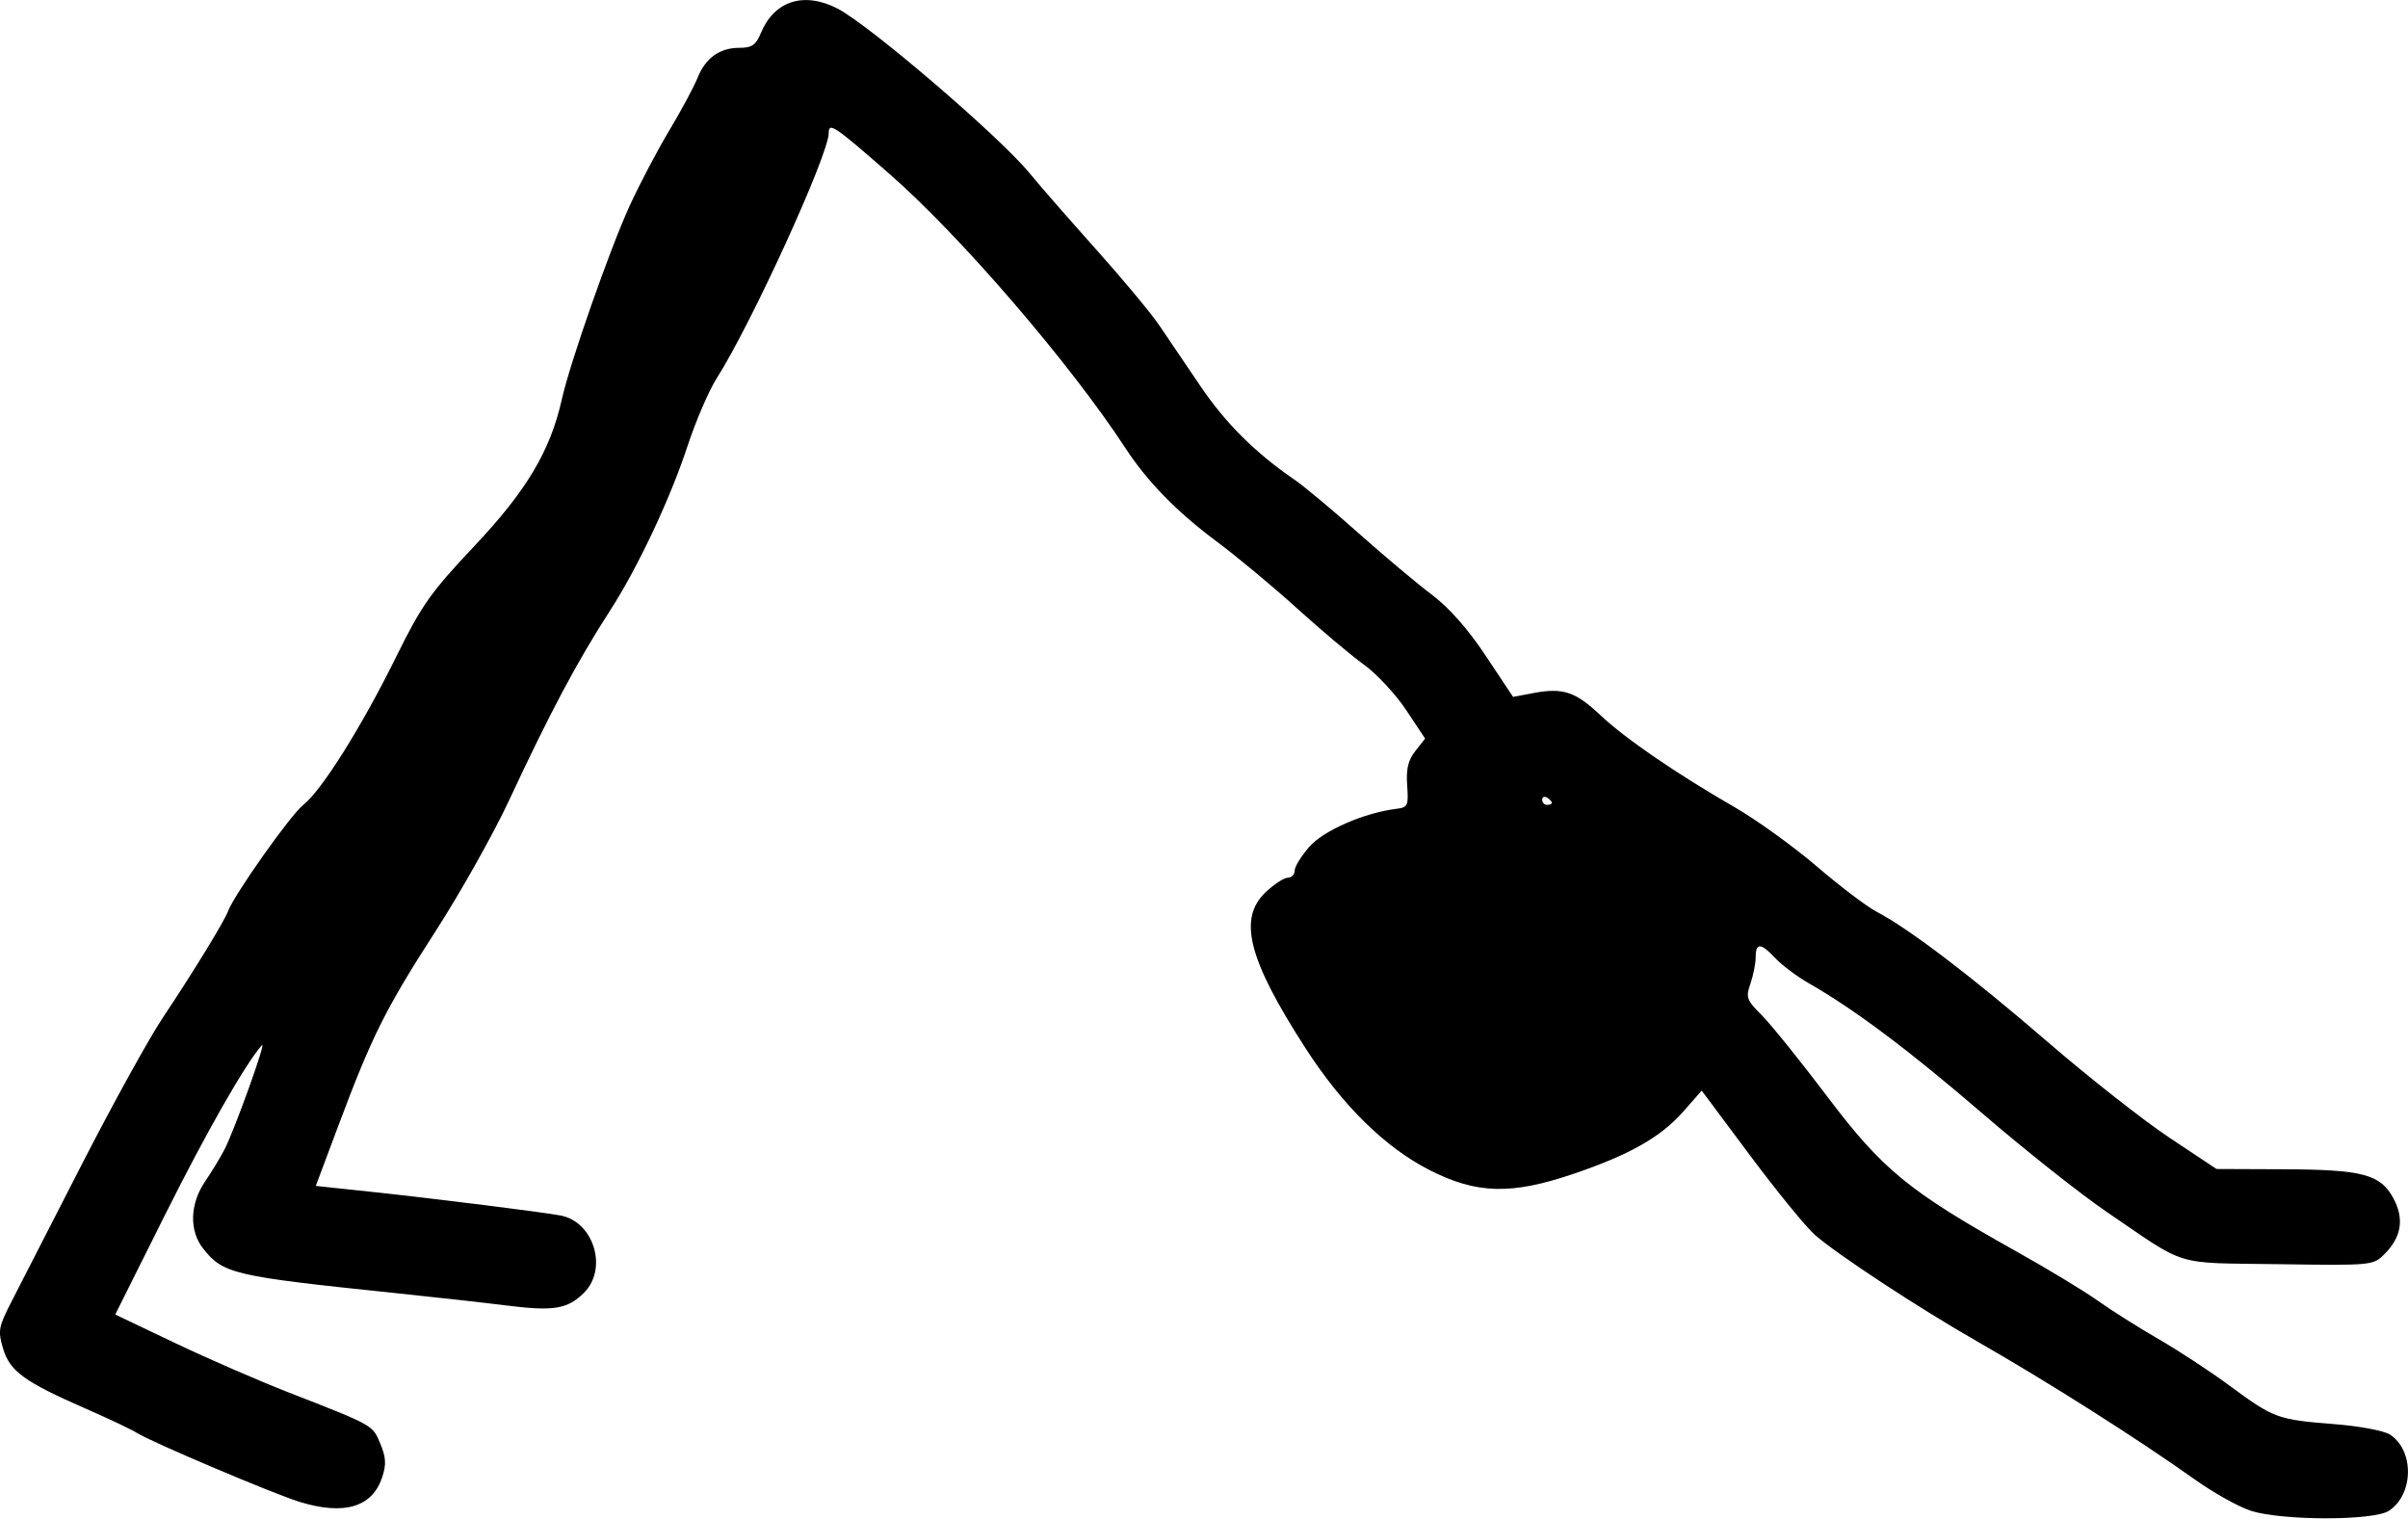
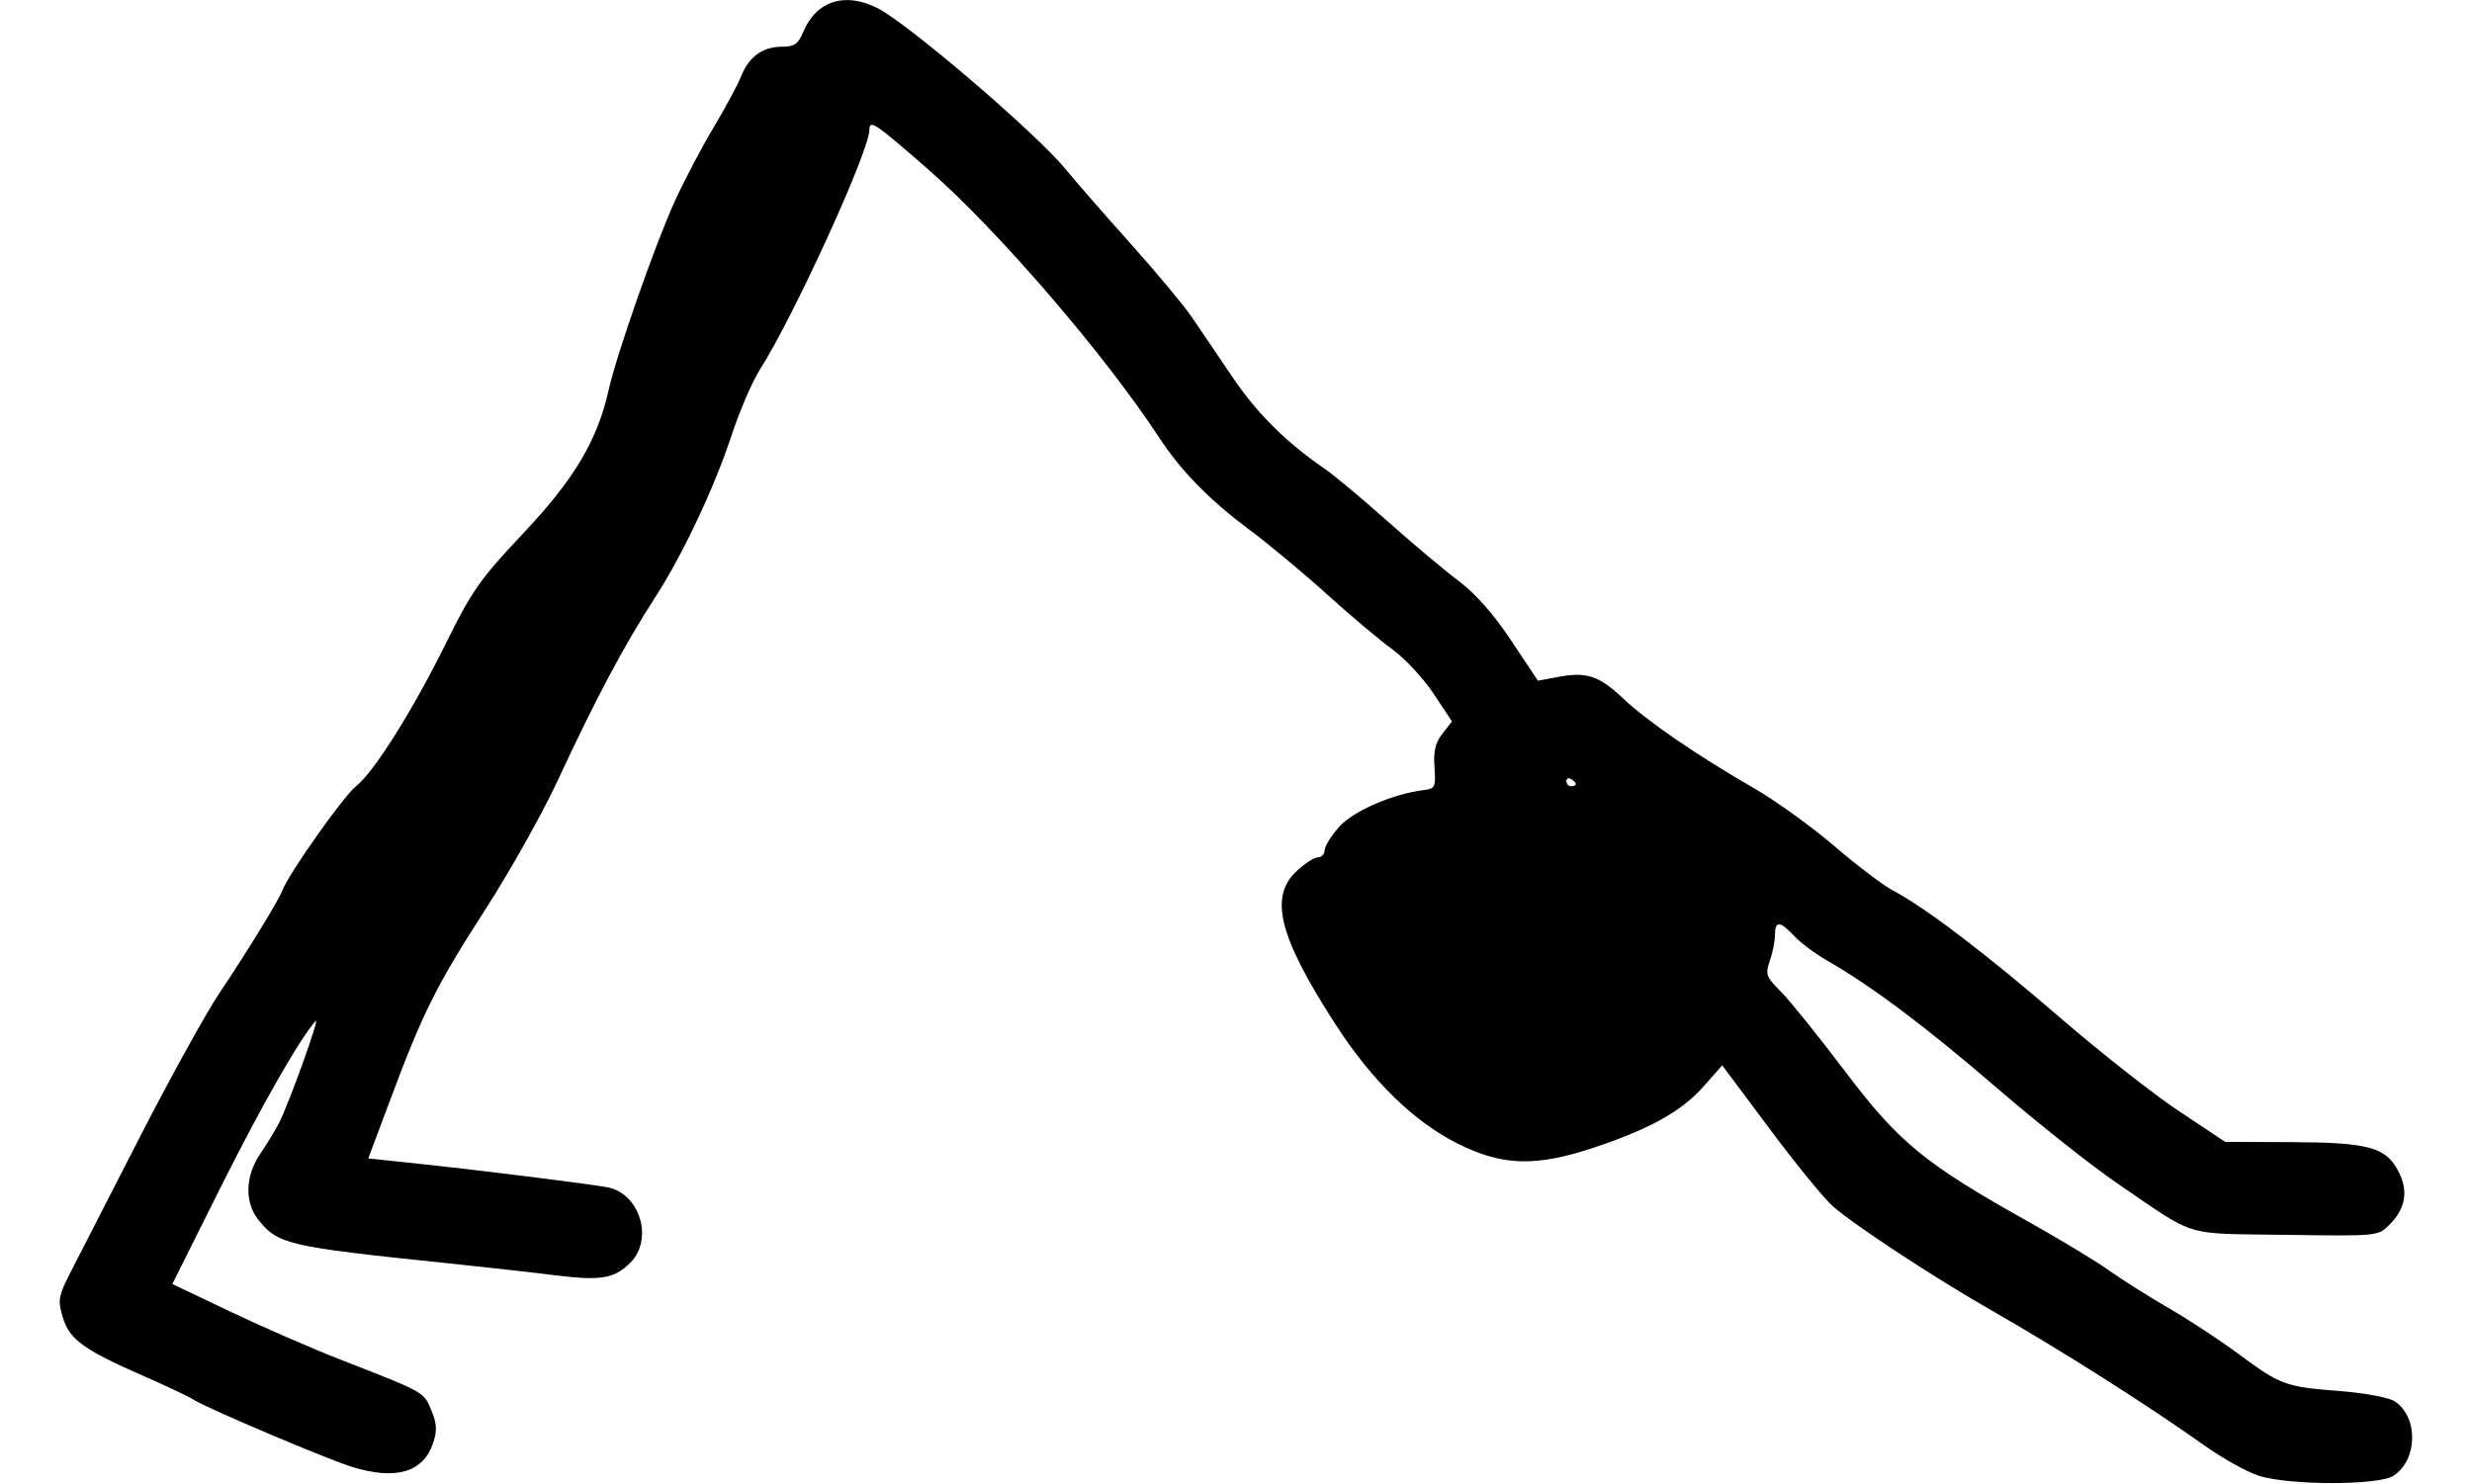
- <svg xmlns="http://www.w3.org/2000/svg" width="168.598" height="106.299" id="svg2983" version="1.1">
+ <svg xmlns="http://www.w3.org/2000/svg" width="177.165" height="106.299" id="svg2983" version="1.1">
  <defs id="defs2985" />
-   <g id="layer1" transform="translate(-423.6711,-559.6832)">
-     <path style="fill:#000000" d="m 581.262,665.456 c -0.841,-0.268 -2.6,-1.249 -3.908,-2.18 -4.034,-2.87 -10.287,-6.836 -15.292,-9.699 -4.067,-2.326 -9.757,-6.064 -11.321,-7.436 -0.62,-0.544 -2.656,-3.039 -4.526,-5.544 l -3.398,-4.555 -1.301,1.478 c -1.568,1.782 -3.782,3.033 -7.724,4.365 -4.315,1.459 -6.728,1.394 -10.009,-0.269 -3.106,-1.574 -6.108,-4.518 -8.691,-8.522 -4.047,-6.273 -4.766,-9.115 -2.776,-10.974 0.58,-0.542 1.269,-0.986 1.529,-0.986 0.261,0 0.474,-0.224 0.474,-0.498 0,-0.274 0.466,-1.028 1.035,-1.676 0.999,-1.137 3.85,-2.376 6.101,-2.65 0.785,-0.096 0.841,-0.22 0.74,-1.641 -0.081,-1.144 0.066,-1.76 0.574,-2.406 l 0.683,-0.868 -1.331,-2.004 c -0.732,-1.102 -2.061,-2.53 -2.953,-3.172 -0.892,-0.642 -2.998,-2.415 -4.68,-3.939 -1.682,-1.524 -4.24,-3.651 -5.685,-4.726 -2.733,-2.034 -4.818,-4.173 -6.332,-6.493 -3.861,-5.917 -11.551,-14.855 -16.52,-19.199 -3.88,-3.393 -4.256,-3.645 -4.256,-2.862 0,1.505 -5.423,13.375 -7.843,17.168 -0.548,0.859 -1.47,3 -2.047,4.757 -1.215,3.696 -3.488,8.519 -5.435,11.531 -2.282,3.531 -4.215,7.164 -7.045,13.242 -1.088,2.336 -3.406,6.465 -5.152,9.175 -3.51,5.447 -4.458,7.342 -6.8,13.593 l -1.592,4.248 3.77,0.401 c 4.475,0.476 12.278,1.452 13.399,1.677 2.312,0.463 3.288,3.726 1.614,5.4 -1.143,1.143 -2.128,1.308 -5.369,0.901 -1.549,-0.195 -5.11,-0.592 -7.913,-0.883 -11.284,-1.171 -11.991,-1.335 -13.393,-3.117 -0.979,-1.245 -0.925,-3.117 0.136,-4.68 0.465,-0.685 1.077,-1.693 1.359,-2.239 0.715,-1.383 2.991,-7.726 2.623,-7.312 -1.161,1.309 -3.902,6.114 -6.83,11.976 l -3.437,6.88 4.164,1.984 c 2.29,1.091 5.846,2.64 7.902,3.442 6.061,2.364 5.942,2.298 6.492,3.615 0.4,0.956 0.428,1.456 0.134,2.347 -0.693,2.101 -2.65,2.688 -5.776,1.733 -1.779,-0.544 -10.385,-4.19 -11.384,-4.823 -0.374,-0.237 -1.979,-0.999 -3.568,-1.694 -4.329,-1.893 -5.338,-2.624 -5.814,-4.21 -0.376,-1.254 -0.33,-1.51 0.597,-3.319 0.552,-1.078 2.768,-5.4 4.923,-9.606 2.156,-4.205 4.702,-8.817 5.659,-10.249 2.099,-3.14 4.29,-6.715 4.561,-7.443 0.437,-1.175 4.383,-6.755 5.268,-7.45 1.296,-1.018 4.089,-5.469 6.513,-10.378 1.793,-3.631 2.405,-4.498 5.484,-7.764 3.652,-3.874 5.309,-6.658 6.116,-10.272 0.573,-2.568 3.365,-10.53 4.755,-13.56 0.687,-1.497 1.935,-3.867 2.773,-5.267 0.838,-1.4 1.724,-3.049 1.969,-3.663 0.556,-1.397 1.548,-2.11 2.934,-2.11 0.874,0 1.152,-0.191 1.5,-1.031 0.936,-2.26 3.009,-2.926 5.361,-1.721 2.216,1.135 11.348,8.958 13.445,11.518 0.721,0.88 2.816,3.281 4.657,5.337 1.841,2.056 3.817,4.426 4.392,5.267 0.575,0.841 1.885,2.776 2.913,4.299 1.757,2.605 3.864,4.702 6.607,6.575 0.654,0.447 2.658,2.12 4.454,3.719 1.796,1.599 4.106,3.54 5.135,4.313 1.224,0.92 2.533,2.402 3.787,4.287 l 1.917,2.881 1.443,-0.271 c 2.048,-0.385 2.932,-0.092 4.672,1.552 1.727,1.632 5.295,4.077 9.41,6.45 1.531,0.883 4.113,2.744 5.737,4.136 1.624,1.392 3.507,2.819 4.182,3.171 2.257,1.176 6.695,4.552 11.972,9.108 2.875,2.483 6.714,5.503 8.531,6.711 l 3.303,2.197 4.682,0.019 c 5.562,0.023 6.803,0.351 7.708,2.04 0.769,1.435 0.564,2.707 -0.628,3.899 -0.796,0.796 -0.858,0.802 -7.419,0.707 -7.459,-0.108 -6.291,0.248 -12.037,-3.666 -1.832,-1.247 -5.727,-4.333 -8.657,-6.856 -5.144,-4.43 -8.974,-7.304 -12.174,-9.136 -0.841,-0.481 -1.9,-1.272 -2.353,-1.757 -1.02,-1.092 -1.385,-1.114 -1.385,-0.083 0,0.439 -0.165,1.273 -0.367,1.853 -0.338,0.97 -0.275,1.146 0.794,2.215 0.639,0.639 2.707,3.207 4.596,5.708 3.864,5.115 5.698,6.616 13.227,10.828 2.204,1.233 4.772,2.787 5.707,3.454 0.934,0.667 2.846,1.874 4.248,2.683 1.402,0.808 3.651,2.284 4.998,3.279 3.061,2.261 3.351,2.367 7.263,2.672 1.798,0.14 3.527,0.463 3.947,0.737 1.71,1.117 1.663,4.195 -0.081,5.337 -1.069,0.7 -7.47,0.699 -9.671,-0.003 z m -48.933,-49.568 c 0,-0.082 -0.153,-0.244 -0.34,-0.36 -0.187,-0.116 -0.34,-0.048 -0.34,0.15 0,0.198 0.153,0.36 0.34,0.36 0.187,0 0.34,-0.068 0.34,-0.15 z" id="path3002" />
+   <g id="layer1" transform="translate(-423.6711,-559.6831)">
+     <path style="fill:#000000" d="m 585.545,665.456 c -0.841,-0.268 -2.6,-1.249 -3.908,-2.18 -4.034,-2.87 -10.287,-6.836 -15.292,-9.699 -4.067,-2.326 -9.757,-6.064 -11.321,-7.436 -0.62,-0.544 -2.656,-3.039 -4.526,-5.544 l -3.398,-4.555 -1.301,1.478 c -1.568,1.782 -3.782,3.033 -7.724,4.365 -4.315,1.459 -6.728,1.394 -10.009,-0.269 -3.106,-1.574 -6.108,-4.518 -8.691,-8.522 -4.047,-6.273 -4.766,-9.115 -2.776,-10.974 0.58,-0.542 1.269,-0.986 1.529,-0.986 0.261,0 0.474,-0.224 0.474,-0.498 0,-0.274 0.466,-1.028 1.035,-1.676 0.999,-1.137 3.85,-2.376 6.101,-2.65 0.785,-0.096 0.841,-0.22 0.74,-1.641 -0.081,-1.144 0.066,-1.76 0.574,-2.406 l 0.683,-0.868 -1.331,-2.004 c -0.732,-1.102 -2.061,-2.53 -2.953,-3.172 -0.892,-0.642 -2.998,-2.415 -4.68,-3.939 -1.682,-1.524 -4.24,-3.651 -5.685,-4.726 -2.733,-2.034 -4.818,-4.173 -6.332,-6.493 -3.861,-5.917 -11.551,-14.855 -16.52,-19.199 -3.88,-3.393 -4.256,-3.645 -4.256,-2.862 0,1.505 -5.423,13.375 -7.843,17.168 -0.548,0.859 -1.47,3 -2.047,4.757 -1.215,3.696 -3.488,8.519 -5.435,11.531 -2.282,3.531 -4.215,7.164 -7.045,13.242 -1.088,2.336 -3.406,6.465 -5.152,9.175 -3.51,5.447 -4.458,7.342 -6.8,13.593 l -1.592,4.248 3.77,0.401 c 4.475,0.476 12.278,1.452 13.399,1.677 2.312,0.463 3.288,3.726 1.614,5.4 -1.143,1.143 -2.128,1.308 -5.369,0.901 -1.549,-0.195 -5.11,-0.592 -7.913,-0.883 -11.284,-1.171 -11.991,-1.335 -13.393,-3.117 -0.979,-1.245 -0.925,-3.117 0.136,-4.68 0.465,-0.685 1.077,-1.693 1.359,-2.239 0.715,-1.383 2.991,-7.726 2.623,-7.312 -1.161,1.309 -3.902,6.114 -6.83,11.976 l -3.437,6.88 4.164,1.984 c 2.29,1.091 5.846,2.64 7.902,3.442 6.061,2.364 5.942,2.298 6.492,3.615 0.4,0.956 0.428,1.456 0.134,2.347 -0.693,2.101 -2.65,2.688 -5.776,1.733 -1.779,-0.544 -10.385,-4.19 -11.384,-4.823 -0.374,-0.237 -1.979,-0.999 -3.568,-1.694 -4.329,-1.893 -5.338,-2.624 -5.814,-4.21 -0.376,-1.254 -0.33,-1.51 0.597,-3.319 0.552,-1.078 2.768,-5.4 4.923,-9.606 2.156,-4.205 4.702,-8.817 5.659,-10.249 2.099,-3.14 4.29,-6.715 4.561,-7.443 0.437,-1.175 4.383,-6.755 5.268,-7.45 1.296,-1.018 4.089,-5.469 6.513,-10.378 1.793,-3.631 2.405,-4.498 5.484,-7.764 3.652,-3.874 5.309,-6.658 6.116,-10.272 0.573,-2.568 3.365,-10.53 4.755,-13.56 0.687,-1.497 1.935,-3.867 2.773,-5.267 0.838,-1.4 1.724,-3.049 1.969,-3.663 0.556,-1.397 1.548,-2.11 2.934,-2.11 0.874,0 1.152,-0.191 1.5,-1.031 0.936,-2.26 3.009,-2.926 5.361,-1.721 2.216,1.135 11.348,8.958 13.445,11.518 0.721,0.88 2.816,3.281 4.657,5.337 1.841,2.056 3.817,4.426 4.392,5.267 0.575,0.841 1.885,2.776 2.913,4.299 1.757,2.605 3.864,4.702 6.607,6.575 0.654,0.447 2.658,2.12 4.454,3.719 1.796,1.599 4.106,3.54 5.135,4.313 1.224,0.92 2.533,2.402 3.787,4.287 l 1.917,2.881 1.443,-0.271 c 2.048,-0.385 2.932,-0.092 4.672,1.552 1.727,1.632 5.295,4.077 9.41,6.45 1.531,0.883 4.113,2.744 5.737,4.136 1.624,1.392 3.507,2.819 4.182,3.171 2.257,1.176 6.695,4.552 11.972,9.108 2.875,2.483 6.714,5.503 8.531,6.711 l 3.303,2.197 4.682,0.019 c 5.562,0.023 6.803,0.351 7.708,2.04 0.769,1.435 0.564,2.707 -0.628,3.899 -0.796,0.796 -0.858,0.802 -7.419,0.707 -7.459,-0.108 -6.291,0.248 -12.037,-3.666 -1.832,-1.247 -5.727,-4.333 -8.657,-6.856 -5.144,-4.43 -8.974,-7.304 -12.174,-9.136 -0.841,-0.481 -1.9,-1.272 -2.353,-1.757 -1.02,-1.092 -1.385,-1.114 -1.385,-0.083 0,0.439 -0.165,1.273 -0.367,1.853 -0.338,0.97 -0.275,1.146 0.794,2.215 0.639,0.639 2.707,3.207 4.596,5.708 3.864,5.115 5.698,6.616 13.227,10.828 2.204,1.233 4.772,2.787 5.707,3.454 0.934,0.667 2.846,1.874 4.248,2.683 1.402,0.808 3.651,2.284 4.998,3.279 3.061,2.261 3.351,2.367 7.263,2.672 1.798,0.14 3.527,0.463 3.947,0.737 1.71,1.117 1.663,4.195 -0.081,5.337 -1.069,0.7 -7.47,0.699 -9.671,-0.003 z m -48.933,-49.568 c 0,-0.082 -0.153,-0.244 -0.34,-0.36 -0.187,-0.116 -0.34,-0.048 -0.34,0.15 0,0.198 0.153,0.36 0.34,0.36 0.187,0 0.34,-0.068 0.34,-0.15 z" id="path3002" />
  </g>
</svg>
